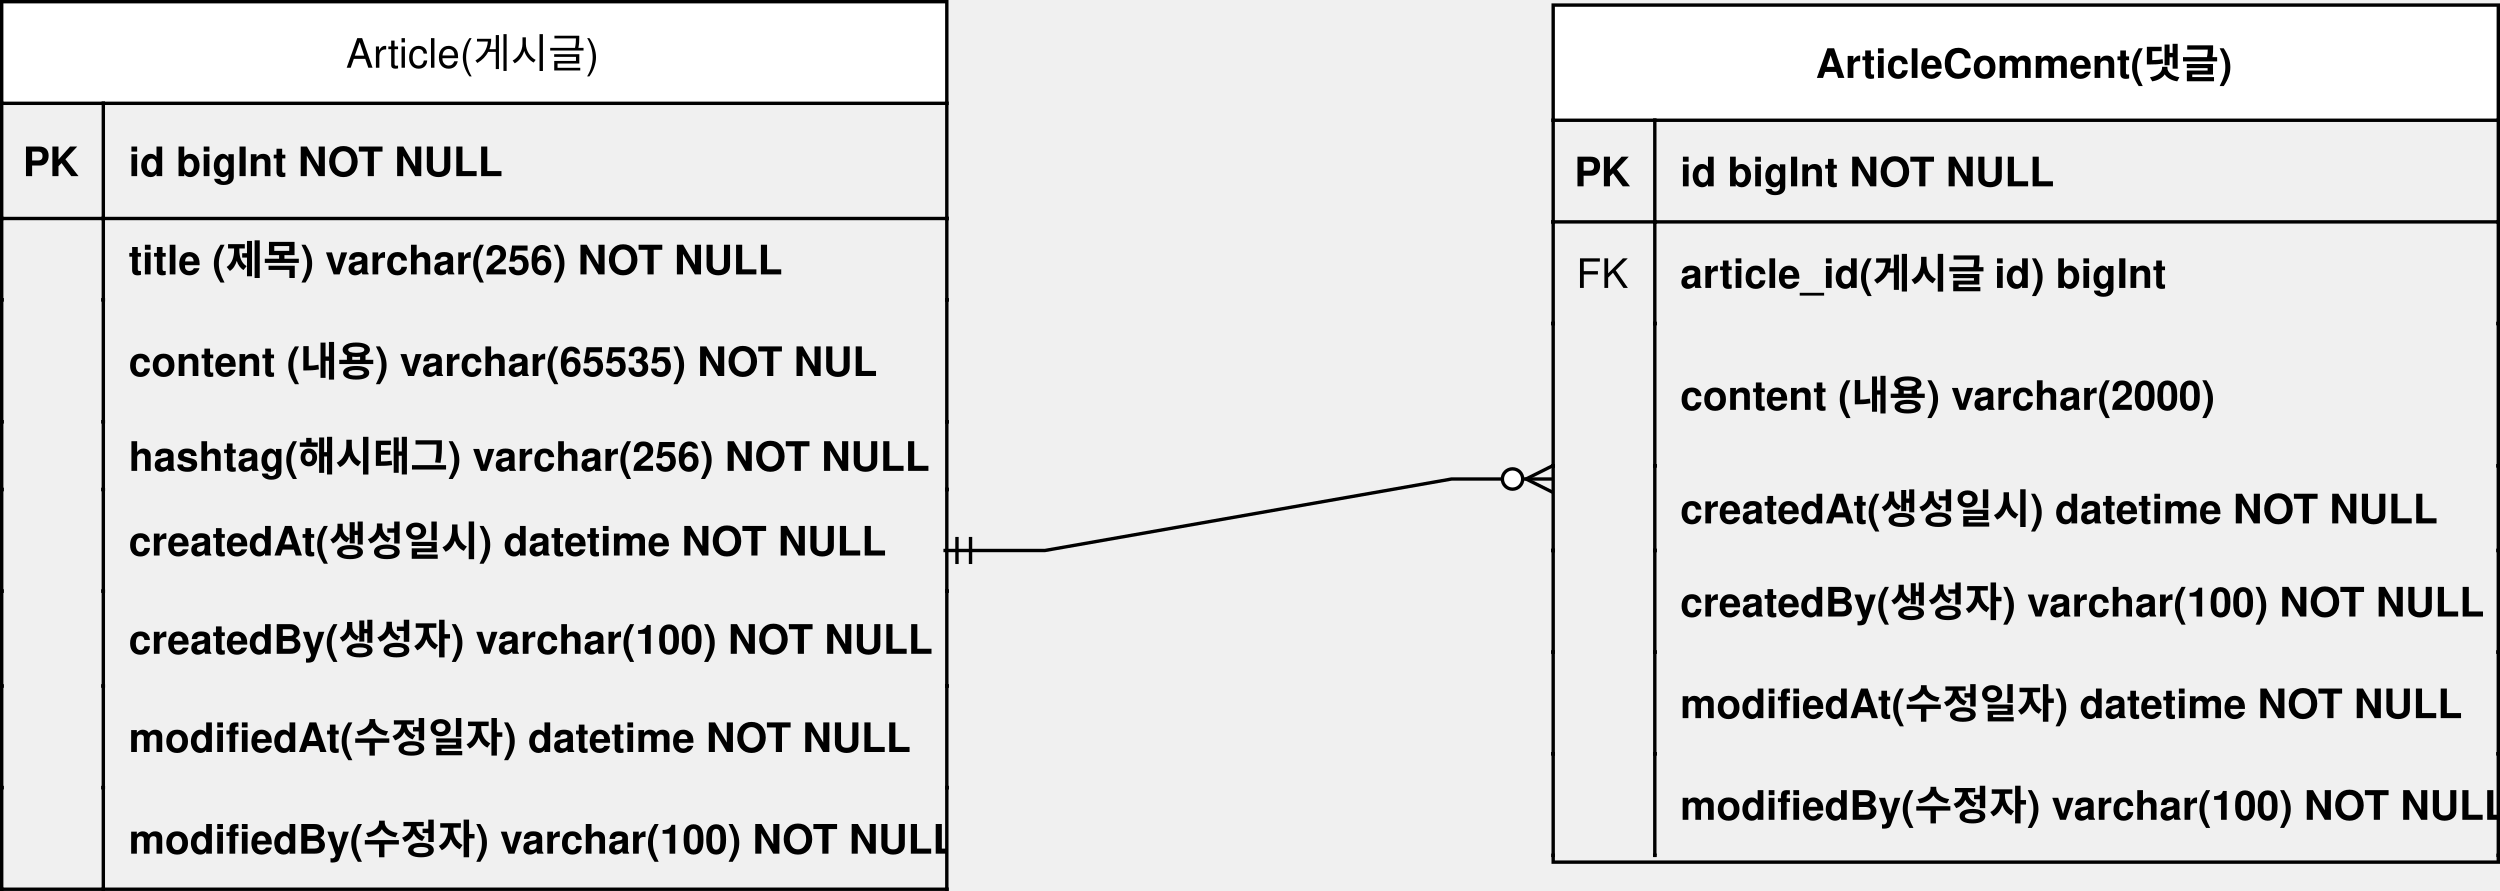
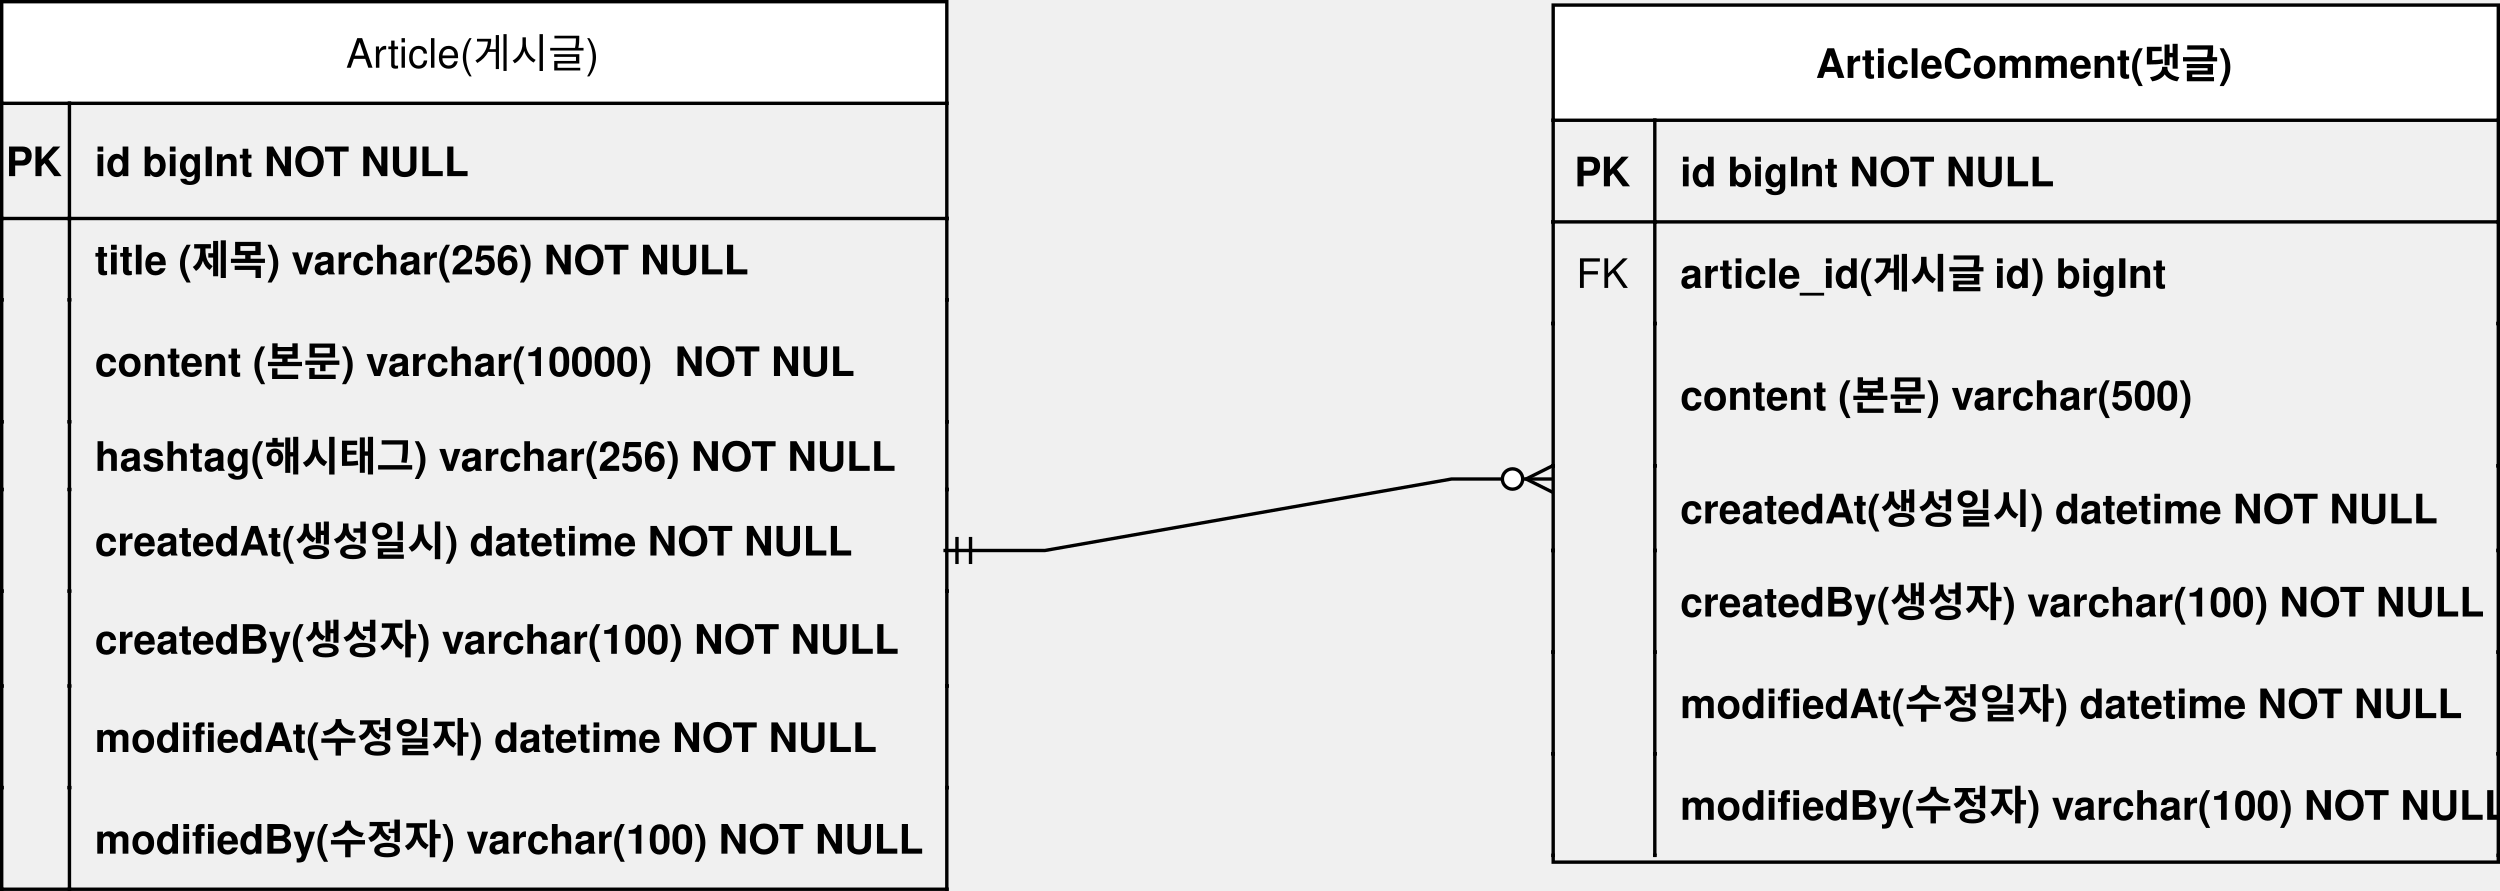
- <svg xmlns="http://www.w3.org/2000/svg" version="1.1" width="738px" height="263px" viewBox="-0.5 -0.5 738 263" content="&lt;mxfile host=&quot;app.diagrams.net&quot; modified=&quot;2023-03-04T11:34:33.132Z&quot; agent=&quot;5.0 (Macintosh; Intel Mac OS X 10_15_7) AppleWebKit/537.36 (KHTML, like Gecko) Chrome/110.0.0.0 Safari/537.36&quot; etag=&quot;49sJusCMJLkBzJahWTOm&quot; version=&quot;21.0.2&quot; type=&quot;github&quot;&gt;&lt;diagram id=&quot;R2lEEEUBdFMjLlhIrx00&quot; name=&quot;Page-1&quot;&gt;7V1tb6M4EP41ltoPW/ESEvIxJOl2delt1d29u/10coOTcCU4ctw22V9/NpiQ4EB4CTRdkKIKD2aAmWf8MINdgD5cbj4TuFrcYxu5QFPsDdBHQNNMvcv+csE2EHRNJRDMiWMHIjUSfHN+ISEMu704NlofdKQYu9RZHQqn2PPQlB7IICH47bDbDLuHZ13BOZIE36bQlaV/OzZdiNsylEh+h5z5Ijyzqog9Sxh2FoL1Atr47UCENvQWe1Rc4gMiS+ghj7I995A8IwKM8YJSfqcDoN2y34z3vpljPHcRXDnrmyleMvF0zbrczuDScbmZ9xRZQhE7nT4G+pBgTIOt5WaIXO6q0A3BNd0m7N3ZgXC9GQ4YfnrdTp4V6t296X/R+/v5Q+/pk6YHal6h+yIMPCDUmbroCowHwNKAOQTjITAt0B/6EhOYyrUwIN2GXmG2XPFNCp+4yFpTSKgAj64wAYMDhY7H7lwfqX7bdeFq7fjdA8nCce0J3OIXGioKW9bM2SD7McAO78tgNGHKeJMr5174Ji6Gt6HrzD22PWWm4We0CFqza5nANRUKZOMJe74iQtFmTySM+RnhJaJky7qEe1VxiAgkVTOD9lsES63XD2SLPUhqXU2Eg8DZfKc7ch/bEB7M482O5M1ET7F7pw50H1mMQm/uO+3QJ9yQNsGr75DMERWCFXa4ScevKIgS3/qO6w6xi7lrPeyhsJt/d4bFfgyYQ+XGAAa7gCFrq1Gb/Xh3QofYW1PCIMJPhZin3hD3lkXxSpzHRbPwMoiwJt9+wpSyoEvyazrsT3tbeFdXsjlX71TlW0Py7cMfebyL2c3OXH/AWzi2jbwgKvkgDSOPH3HmUQ/srB53x34s5vFIJ7NH9lwQeiWrB4SyyCy5tUGXwd+DFFn4xbPXklt311nC013J06y/pjw58y8+F/359Tv/+2MyATsuuyQIhMNv0Ndar+DU8eaT4MhuDCNGJRjZJEdtJ2fUpmMmk7o6QNNr8tCvVDn0dzsZeb2yod8s5duaoj6r/XuZ7X9iaE6zd/6BPq6tjpjtS36lDvUv9oo/dA8U/6HbAoMBGPSv/Z5kuoDkSjO61zEiuDg85GKBI9lMWfTkpIDiaMqk7rxw6j4/fB78MO8Gd9Yzosbwvy8/v3xSJTQ1kgEkaGQmhUQGMDNmdmFtpQwDHHWt9nEI4IT5k5Gb/0E/xdoFHvRj2moIWLn2wqskQb3pio/7pgasDmeCfpwAuoahG9dgqHGS2COCC4RFER44I4jyZgKFQZVJXQ2oanQNqFIaULWsmYBSEQ/INaALDPjiIdwplgekWLtAHhDTVkPEyvWeBVwvKJwzEhiBviFIQNTgR8DUw2J8D1hmE/KCM4Ipb1pQGFyZ1NWArnLFg5YPUvigk5EP9Kr4QC4gXGDAFw9hs1hecFY+iGurI5FX5MSAIHZKe0D9whAngJG/0QEscHiCMAJW9KKWc4DN+lNniVo6SMVS3vTgvHTwHuBqy0SV8UEva35gVsQH6u9eKCr4piDF3gUyhJi2OoL2SKkoYARrm8QIY9BX9nMDVVHa3OAEjvImB4VxlUldHcBqq0VVsYGmaO+cHai/eblILVYv+vj5gVwwWmLbmTlRgmCCvhm+QjYOEoQdL7QJQjY0NS9DaKcSVcYJ+rtzwgeaS1QoinsN5QS5FBhyQpgiyJzQpgj5gdQ4OtDkaqRYIjLEyyUzYjBVgcFJL7pApANqXCCiguwLRE4AJz2LNLrCgbvXx/1sg79m6BWN/lqji3+Z/ZoSB4nUrr/3u6DQlR9zgUghjxScN/bRuf7Ior1GLBA5J0aaR+Ntpa+qoT/rApHqhn650Hd7iUN/CQ80tNR3ZC0gDB6+/3XstCXavuLrPVK4ODDUlcglQad5DNDW9apigH5GBuhoVTHAb17W04qV9dLsnX/8j2urI2blsl7mNSKawst5YonIxWGhtuH/PHW84kjKpK6O1UZy1tgO/+cZ/tVwmc/pyl5F479eLru7+PFfT3ivdmqqVoq9C0z8immrI2jlzK6dClyWEpLAlHf2V2FwZVJXB7rk7LKlhDNRQlfNRgmVFYX0cune5VNCtxAlfPiSkC6neu1c4DJskICjxtWH9HKryVo2SGGD/nuzQUeexXGBMV8iivvNZIOOPKOjnQtcnhMS0NQ4TgjrVC0nnJ0TdorejxPKVQQvnhMC8DaQE+RiYDsXuNS/EkkAUvPoIENNAdlzFNqcmdWh20fkQupgbxztCTwTTP9V2d1bC7p0QTAhEHn2gH8ogDXHj78Qwd/xPfS2QEwajvYtoWd/9WFD+B0jW8CCnZVs/9lv/OSNG9XohoLRZn/3aLvfekCEPQr584L3BiB+W4moCT+EEBJb4nPF6TL27nsF+67eCYlvytfDK0nB0wOnzT2kmodTkrV+DENr/EKmSBwV4UdS1IkpUuOKAlNIik4DkTWjbyIE3aPvWOjj/wE=&lt;/diagram&gt;&lt;/mxfile&gt;" resource="https://app.diagrams.net/#HHoogokok%2Ffm-project-board%2Ffeature%252F%252327-Domain%2Fdocument%2Fproject-board-erd.svg">
+ <svg xmlns="http://www.w3.org/2000/svg" version="1.1" width="738px" height="263px" viewBox="-0.5 -0.5 738 263" content="&lt;mxfile host=&quot;app.diagrams.net&quot; modified=&quot;2023-03-05T10:54:26.342Z&quot; agent=&quot;5.0 (Macintosh; Intel Mac OS X 10_15_7) AppleWebKit/537.36 (KHTML, like Gecko) Chrome/110.0.0.0 Safari/537.36&quot; etag=&quot;G_uwGokUaDQqw4pdBMr8&quot; version=&quot;21.0.2&quot; type=&quot;github&quot;&gt;&lt;diagram id=&quot;R2lEEEUBdFMjLlhIrx00&quot; name=&quot;Page-1&quot;&gt;7V1tc6JIEP41U5V82BQvYvCjoNlsXXKbSnbvbj9dTWRELshY4yTR/fU3w4sgY3AQISawZaWYdmyg++l+6HZmBbo9X30lcDG7xQ7ygaY4K6CPgKYN+gP2lwvWkaBvKpHAJZ4TidRU8OD9RrEwmfbsOWi5NZFi7FNvsS2c4CBAE7olg4Tg1+1pU+xvn3UBXSQIHibQF6V/ew6dRVLTUFL5NfLcWXJmVYnfmcNkcixYzqCDX7dEaEWvcEDjS7xDZA4DFFD2zi0kT4gAYzyjlN/pEGhX7DXlsy9cjF0fwYW3vJjgORNPlmzK1RTOPZ+bOaPIihWx0+ljoNsEYxodzVc28rmrEjdE13T1xrsbOxCuV+ID9peX9c2TQoPrV/0venvr3l0+ftH0SM0L9J9jAw8J9SY+OgPjIbA0YNpgbAPTAgM7lJjAVM5jA9J14hVmywU/pPCRi6wlhYTG4NEVJmBwoNAL2J3rIzUc+z5cLL1weiSZeb5zA9f4mSaKkpE19VbIuY+ww+cyGN0wZXzIlXMvPMQXw8fQ99yAHU+YafgZLYKW7Fpu4JLGCkTjxfZ8QYSiVUYUG/MrwnNEyZpNSd5V44/EgaRqZjR+TWGpXcbRNstAUutrcTjEOHM3ulP3sYPYg2W82RO8+aan2L1TD/r3LEZh4IZO2/YJN6RD8OIHJC6isWCBPW7S8QuKoiS0vuf7NvYxd22AA5RMC+/OsNiLAdNWLgxgsAuw2VhNx+zFpxNq42BJCYMIPxVinnpF3FsWxYv4PD6aJpdBYmvy40dMKQu6t/xaDPv93o69qytyztV7dfnWEHx790cZ72J2s1M/THgzz3FQEEUlT9Iw9fgOZ+70wMbqeXdkY7GMR3rSHsm6QCnngVhZapbS2qDP4B9Aiiz8HDhLwa2b66zg6b7gaTZfUx4991vIRX9+/8H//ry5ARsuOyUIJOk3mmstF3DiBe5N9Ml+DiNGLRhZbXs062SjZNTuwYyMuiZAc9nm1K/Umfr7PUlery31m5V821DUy9r/Utr+e1Jzkb3LJ/q8tiZidiD4lXo0vNgz/tA9VMKHbgsMh2A4OA9nkskMkjPN6J/niODk8FCKBXZUM1XRU5ICKqBJRt1x4dR/uvs6/GleD6+tJ0QN+79vv759UQU0dQxwHAYwJSs7vV+dAXa6VvuYBFAI0+oP+gXWPuBBP6etgYAVey+8SxL1m8543rd03m/hBGCzgywBqAr7dw5sjZNEhghOEBZVeaAiiMpWAoeDSkZdA6hqdQ+oVhpQNdlKQKmJB8Qe0AkGvGQIH63hU2TtA+qAnLYGIlbs98zgckahy0hgBAYGsHqZHvwImHrSjL/M0UIb6oKKYCpbFhwOLhl1DaCrWvOg44MCPuhJ8oFeFx+IDYQTDHjJEDalzb/vSf6ofJDX1kQhr4iFAUHslM6Qho0hTgCj8KAHWOCwAza00i9qOQc4bD715qiVdCCPpbLlwXHp4D3A1bWJauODS9n6wKyJD9RP1Sg6WqeoyN4HVAg5bU0E7Y5WUcQI1votRhiDgZJrGbWzNiiBo7LFweG4klHXBLC6blFdbKAp2jtXB+pnahepx1sg9OHrA7FhNMeON/XSAsEEAzP5CtnYKhA2vNDqAqEEmtpXIXRLiWrjBP3dOeGDriUqRmrHCarYCkw4ISkRRE7oSoTyQGodHWhiNzLeImLj+ZzZNVyqYDI46YduEOmBBjeIqKChDSJGstVq8/XxQC75a4ZeU/bXWt382+3XYtDLbxB57++CEld+/A0ixdAtxfX6UbleRlsTGVnsBrZug0hVjKy2vZeN2t5xaVxGXROg6Tp9daV+2Q0i9aV+sdF3dYqpX9YDB7X6PmeqF1t9MHr4/tdzirZoh4rPM6RwcmCopZArv0WwRQzQ9fXqYoCBJAP0tLoY4DO19Q7bIrgrYxfZu3z+z2trImbFtp70HhEjs0Pk5KBQT/Yv3caTzf6HA0lKXRObjcSiscv+x8n+arLLZ39jr6b0r1cr7k4r/evyX6vtSdhF9i6f/vPamghasbDrVgKXooQSYCpJCYeDS0pdE+gSi8uOEo5ECX1VjhJq6wnp1aq9E6OEvrQDPntHSBcrvW4psDQbyOOode0hvdpmso4NCthg8N5s0BMXcZxgzMtG8UDaAZ+dDXrigo5uKXBJTpBHU+s4IelTdZxwdE7YLCh7P06o1hE8LU7YILXjhJ7YDOyWAsv/TyLyQGofHUj0FJDjosTmzNIeXd8jH1IPB+P0ncgz0epfld29NaNzH0TrAVHgDPnvBLDh+P43IvgHvoXBGsRrhtP35jBwvoewIfyOkRPDgp2VrP/JDn7xwYVq9BPBaJV9e7TOju4QYY9C4bLgNxJQ8rMHCY+9+WQRJ1huEtmMtPm5gqyrN0ISmvIFbV1HAZ7uOG1mkGpur0jWBjkMLfEzmaD4Uyl+BEW9nCI1ryiyjaBoPxDZMP1JhGh6+jMW+vh/&lt;/diagram&gt;&lt;/mxfile&gt;" resource="https://app.diagrams.net/#HHoogokok%2Ffm-project-board%2Ffeature%252F%252331-db%2Fdocument%2Fproject-board-erd.svg">
  <defs>
-     <clipPath id="mx-clip-0-30-30-34-0">
-       <rect x="0" y="30" width="30" height="34" />
+     <clipPath id="mx-clip-0-30-20-34-0">
+       <rect x="0" y="30" width="20" height="34" />
    </clipPath>
-     <clipPath id="mx-clip-36-30-243-34-0">
-       <rect x="36" y="30" width="243" height="34" />
+     <clipPath id="mx-clip-26-30-253-34-0">
+       <rect x="26" y="30" width="253" height="34" />
    </clipPath>
-     <clipPath id="mx-clip-36-64-243-24-0">
-       <rect x="36" y="64" width="243" height="24" />
+     <clipPath id="mx-clip-26-64-253-24-0">
+       <rect x="26" y="64" width="253" height="24" />
    </clipPath>
-     <clipPath id="mx-clip-36-88-243-36-0">
-       <rect x="36" y="88" width="243" height="36" />
+     <clipPath id="mx-clip-26-88-253-36-0">
+       <rect x="26" y="88" width="253" height="36" />
    </clipPath>
-     <clipPath id="mx-clip-36-124-243-20-0">
-       <rect x="36" y="124" width="243" height="20" />
+     <clipPath id="mx-clip-26-124-253-20-0">
+       <rect x="26" y="124" width="253" height="20" />
    </clipPath>
-     <clipPath id="mx-clip-36-144-243-30-0">
-       <rect x="36" y="144" width="243" height="30" />
+     <clipPath id="mx-clip-26-144-253-30-0">
+       <rect x="26" y="144" width="253" height="30" />
    </clipPath>
-     <clipPath id="mx-clip-36-174-243-28-0">
-       <rect x="36" y="174" width="243" height="28" />
+     <clipPath id="mx-clip-26-174-253-28-0">
+       <rect x="26" y="174" width="253" height="28" />
    </clipPath>
-     <clipPath id="mx-clip-36-202-243-30-0">
-       <rect x="36" y="202" width="243" height="30" />
+     <clipPath id="mx-clip-26-202-253-30-0">
+       <rect x="26" y="202" width="253" height="30" />
    </clipPath>
-     <clipPath id="mx-clip-36-232-243-30-0">
-       <rect x="36" y="232" width="243" height="30" />
+     <clipPath id="mx-clip-26-232-253-30-0">
+       <rect x="26" y="232" width="253" height="30" />
    </clipPath>
    <clipPath id="mx-clip-458-35-30-30-0">
      <rect x="458" y="35" width="30" height="30" />
    </clipPath>
    <clipPath id="mx-clip-494-35-243-30-0">
      <rect x="494" y="35" width="243" height="30" />
    </clipPath>
    <clipPath id="mx-clip-458-65-30-30-0">
      <rect x="458" y="65" width="30" height="30" />
    </clipPath>
    <clipPath id="mx-clip-494-65-243-30-0">
      <rect x="494" y="65" width="243" height="30" />
    </clipPath>
    <clipPath id="mx-clip-494-95-243-42-0">
      <rect x="494" y="95" width="243" height="42" />
    </clipPath>
    <clipPath id="mx-clip-494-137-243-25-0">
      <rect x="494" y="137" width="243" height="25" />
    </clipPath>
    <clipPath id="mx-clip-494-162-243-30-0">
      <rect x="494" y="162" width="243" height="30" />
    </clipPath>
    <clipPath id="mx-clip-494-192-243-30-0">
      <rect x="494" y="192" width="243" height="30" />
    </clipPath>
    <clipPath id="mx-clip-494-222-243-30-0">
      <rect x="494" y="222" width="243" height="30" />
    </clipPath>
  </defs>
  <g>
    <path d="M 0 30 L 0 0 L 279 0 L 279 30" fill="rgb(255, 255, 255)" stroke="rgb(0, 0, 0)" stroke-miterlimit="10" pointer-events="all" />
    <path d="M 0 30 L 0 262 L 279 262 L 279 30" fill="none" stroke="rgb(0, 0, 0)" stroke-miterlimit="10" pointer-events="none" />
    <path d="M 0 30 L 279 30" fill="none" stroke="rgb(0, 0, 0)" stroke-miterlimit="10" pointer-events="none" />
-     <path d="M 30 30 L 30 64 L 30 88 L 30 124 L 30 144 L 30 174 L 30 202 L 30 232 L 30 262" fill="none" stroke="rgb(0, 0, 0)" stroke-miterlimit="10" pointer-events="none" />
+     <path d="M 20 30 L 20 64 L 20 88 L 20 124 L 20 144 L 20 174 L 20 202 L 20 232 L 20 262" fill="none" stroke="rgb(0, 0, 0)" stroke-miterlimit="10" pointer-events="none" />
    <g fill="rgb(0, 0, 0)" font-family="Helvetica" pointer-events="none" text-anchor="middle" font-size="12px">
      <text x="139" y="19.5">Article(게시글)</text>
    </g>
    <path d="M 0 30 M 279 30 M 279 64 L 0 64" fill="none" stroke="rgb(0, 0, 0)" stroke-linecap="square" stroke-miterlimit="10" pointer-events="none" />
-     <path d="M 0 30 M 30 30 M 30 64 M 0 64" fill="none" stroke="rgb(0, 0, 0)" stroke-linecap="square" stroke-miterlimit="10" pointer-events="none" />
-     <g fill="rgb(0, 0, 0)" font-family="Helvetica" font-weight="bold" pointer-events="none" clip-path="url(#mx-clip-0-30-30-34-0)" text-anchor="middle" font-size="12px">
-       <text x="14.5" y="51.5">PK</text>
+     <path d="M 0 30 M 20 30 M 20 64 M 0 64" fill="none" stroke="rgb(0, 0, 0)" stroke-linecap="square" stroke-miterlimit="10" pointer-events="none" />
+     <g fill="rgb(0, 0, 0)" font-family="Helvetica" font-weight="bold" pointer-events="none" clip-path="url(#mx-clip-0-30-20-34-0)" text-anchor="middle" font-size="12px">
+       <text x="9.5" y="51.5">PK</text>
    </g>
-     <path d="M 30 30 M 279 30 M 279 64 M 30 64" fill="none" stroke="rgb(0, 0, 0)" stroke-linecap="square" stroke-miterlimit="10" pointer-events="none" />
-     <g fill="rgb(0, 0, 0)" font-family="Helvetica" font-weight="bold" text-decoration="underline" pointer-events="none" clip-path="url(#mx-clip-36-30-243-34-0)" font-size="12px">
-       <text x="37.5" y="51.5">id bigInt NOT NULL </text>
+     <path d="M 20 30 M 279 30 M 279 64 M 20 64" fill="none" stroke="rgb(0, 0, 0)" stroke-linecap="square" stroke-miterlimit="10" pointer-events="none" />
+     <g fill="rgb(0, 0, 0)" font-family="Helvetica" font-weight="bold" text-decoration="underline" pointer-events="none" clip-path="url(#mx-clip-26-30-253-34-0)" font-size="12px">
+       <text x="27.5" y="51.5">id bigInt NOT NULL </text>
    </g>
    <path d="M 0 64 M 279 64 M 279 88 M 0 88" fill="none" stroke="rgb(0, 0, 0)" stroke-linecap="square" stroke-miterlimit="10" pointer-events="none" />
-     <path d="M 0 64 M 30 64 M 30 88 M 0 88" fill="none" stroke="rgb(0, 0, 0)" stroke-linecap="square" stroke-miterlimit="10" pointer-events="none" />
-     <path d="M 30 64 M 279 64 M 279 88 M 30 88" fill="none" stroke="rgb(0, 0, 0)" stroke-linecap="square" stroke-miterlimit="10" pointer-events="none" />
-     <g fill="rgb(0, 0, 0)" font-family="Helvetica" font-weight="bold" pointer-events="none" clip-path="url(#mx-clip-36-64-243-24-0)" font-size="12px">
-       <text x="37.5" y="80.5">title (제목) varchar(256) NOT NULL</text>
+     <path d="M 0 64 M 20 64 M 20 88 M 0 88" fill="none" stroke="rgb(0, 0, 0)" stroke-linecap="square" stroke-miterlimit="10" pointer-events="none" />
+     <path d="M 20 64 M 279 64 M 279 88 M 20 88" fill="none" stroke="rgb(0, 0, 0)" stroke-linecap="square" stroke-miterlimit="10" pointer-events="none" />
+     <g fill="rgb(0, 0, 0)" font-family="Helvetica" font-weight="bold" pointer-events="none" clip-path="url(#mx-clip-26-64-253-24-0)" font-size="12px">
+       <text x="27.5" y="80.5">title (제목) varchar(256) NOT NULL</text>
    </g>
    <path d="M 0 88 M 279 88 M 279 124 M 0 124" fill="none" stroke="rgb(0, 0, 0)" stroke-linecap="square" stroke-miterlimit="10" pointer-events="none" />
-     <path d="M 0 88 M 30 88 M 30 124 M 0 124" fill="none" stroke="rgb(0, 0, 0)" stroke-linecap="square" stroke-miterlimit="10" pointer-events="none" />
-     <path d="M 30 88 M 279 88 M 279 124 M 30 124" fill="none" stroke="rgb(0, 0, 0)" stroke-linecap="square" stroke-miterlimit="10" pointer-events="none" />
-     <g fill="rgb(0, 0, 0)" font-family="Helvetica" font-weight="bold" pointer-events="none" clip-path="url(#mx-clip-36-88-243-36-0)" font-size="12px">
-       <text x="37.5" y="110.5">content (내용) varchar(65535)  NOT NUL</text>
+     <path d="M 0 88 M 20 88 M 20 124 M 0 124" fill="none" stroke="rgb(0, 0, 0)" stroke-linecap="square" stroke-miterlimit="10" pointer-events="none" />
+     <path d="M 20 88 M 279 88 M 279 124 M 20 124" fill="none" stroke="rgb(0, 0, 0)" stroke-linecap="square" stroke-miterlimit="10" pointer-events="none" />
+     <g fill="rgb(0, 0, 0)" font-family="Helvetica" font-weight="bold" pointer-events="none" clip-path="url(#mx-clip-26-88-253-36-0)" font-size="12px">
+       <text x="27.5" y="110.5">content (본문) varchar(10000)  NOT NUL</text>
    </g>
    <path d="M 0 124 M 279 124 M 279 144 M 0 144" fill="none" stroke="rgb(0, 0, 0)" stroke-linecap="square" stroke-miterlimit="10" pointer-events="none" />
-     <path d="M 0 124 M 30 124 M 30 144 M 0 144" fill="none" stroke="rgb(0, 0, 0)" stroke-linecap="square" stroke-miterlimit="10" pointer-events="none" />
-     <path d="M 30 124 M 279 124 M 279 144 M 30 144" fill="none" stroke="rgb(0, 0, 0)" stroke-linecap="square" stroke-miterlimit="10" pointer-events="none" />
-     <g fill="rgb(0, 0, 0)" font-family="Helvetica" font-weight="bold" pointer-events="none" clip-path="url(#mx-clip-36-124-243-20-0)" font-size="12px">
-       <text x="37.5" y="138.5">hashtag(해시태그) varchar(256) NOT NULL</text>
+     <path d="M 0 124 M 20 124 M 20 144 M 0 144" fill="none" stroke="rgb(0, 0, 0)" stroke-linecap="square" stroke-miterlimit="10" pointer-events="none" />
+     <path d="M 20 124 M 279 124 M 279 144 M 20 144" fill="none" stroke="rgb(0, 0, 0)" stroke-linecap="square" stroke-miterlimit="10" pointer-events="none" />
+     <g fill="rgb(0, 0, 0)" font-family="Helvetica" font-weight="bold" pointer-events="none" clip-path="url(#mx-clip-26-124-253-20-0)" font-size="12px">
+       <text x="27.5" y="138.5">hashtag(해시태그) varchar(256) NOT NULL</text>
    </g>
    <path d="M 0 144 M 279 144 M 279 174 M 0 174" fill="none" stroke="rgb(0, 0, 0)" stroke-linecap="square" stroke-miterlimit="10" pointer-events="none" />
-     <path d="M 0 144 M 30 144 M 30 174 M 0 174" fill="none" stroke="rgb(0, 0, 0)" stroke-linecap="square" stroke-miterlimit="10" pointer-events="none" />
-     <path d="M 30 144 M 279 144 M 279 174 M 30 174" fill="none" stroke="rgb(0, 0, 0)" stroke-linecap="square" stroke-miterlimit="10" pointer-events="none" />
-     <g fill="rgb(0, 0, 0)" font-family="Helvetica" font-weight="bold" pointer-events="none" clip-path="url(#mx-clip-36-144-243-30-0)" font-size="12px">
-       <text x="37.5" y="163.5">createdAt(생성일시) datetime NOT NULL</text>
+     <path d="M 0 144 M 20 144 M 20 174 M 0 174" fill="none" stroke="rgb(0, 0, 0)" stroke-linecap="square" stroke-miterlimit="10" pointer-events="none" />
+     <path d="M 20 144 M 279 144 M 279 174 M 20 174" fill="none" stroke="rgb(0, 0, 0)" stroke-linecap="square" stroke-miterlimit="10" pointer-events="none" />
+     <g fill="rgb(0, 0, 0)" font-family="Helvetica" font-weight="bold" pointer-events="none" clip-path="url(#mx-clip-26-144-253-30-0)" font-size="12px">
+       <text x="27.5" y="163.5">createdAt(생성일시) datetime NOT NULL</text>
    </g>
    <path d="M 0 174 M 279 174 M 279 202 M 0 202" fill="none" stroke="rgb(0, 0, 0)" stroke-linecap="square" stroke-miterlimit="10" pointer-events="none" />
-     <path d="M 0 174 M 30 174 M 30 202 M 0 202" fill="none" stroke="rgb(0, 0, 0)" stroke-linecap="square" stroke-miterlimit="10" pointer-events="none" />
-     <path d="M 30 174 M 279 174 M 279 202 M 30 202" fill="none" stroke="rgb(0, 0, 0)" stroke-linecap="square" stroke-miterlimit="10" pointer-events="none" />
-     <g fill="rgb(0, 0, 0)" font-family="Helvetica" font-weight="bold" pointer-events="none" clip-path="url(#mx-clip-36-174-243-28-0)" font-size="12px">
-       <text x="37.5" y="192.5">createdBy(생성자) varchar(100) NOT NULL</text>
+     <path d="M 0 174 M 20 174 M 20 202 M 0 202" fill="none" stroke="rgb(0, 0, 0)" stroke-linecap="square" stroke-miterlimit="10" pointer-events="none" />
+     <path d="M 20 174 M 279 174 M 279 202 M 20 202" fill="none" stroke="rgb(0, 0, 0)" stroke-linecap="square" stroke-miterlimit="10" pointer-events="none" />
+     <g fill="rgb(0, 0, 0)" font-family="Helvetica" font-weight="bold" pointer-events="none" clip-path="url(#mx-clip-26-174-253-28-0)" font-size="12px">
+       <text x="27.5" y="192.5">createdBy(생성자) varchar(100) NOT NULL</text>
    </g>
    <path d="M 0 202 M 279 202 M 279 232 M 0 232" fill="none" stroke="rgb(0, 0, 0)" stroke-linecap="square" stroke-miterlimit="10" pointer-events="none" />
-     <path d="M 0 202 M 30 202 M 30 232 M 0 232" fill="none" stroke="rgb(0, 0, 0)" stroke-linecap="square" stroke-miterlimit="10" pointer-events="none" />
-     <path d="M 30 202 M 279 202 M 279 232 M 30 232" fill="none" stroke="rgb(0, 0, 0)" stroke-linecap="square" stroke-miterlimit="10" pointer-events="none" />
-     <g fill="rgb(0, 0, 0)" font-family="Helvetica" font-weight="bold" pointer-events="none" clip-path="url(#mx-clip-36-202-243-30-0)" font-size="12px">
-       <text x="37.5" y="221.5">modifiedAt(수정일자) datetime NOT NULL</text>
+     <path d="M 0 202 M 20 202 M 20 232 M 0 232" fill="none" stroke="rgb(0, 0, 0)" stroke-linecap="square" stroke-miterlimit="10" pointer-events="none" />
+     <path d="M 20 202 M 279 202 M 279 232 M 20 232" fill="none" stroke="rgb(0, 0, 0)" stroke-linecap="square" stroke-miterlimit="10" pointer-events="none" />
+     <g fill="rgb(0, 0, 0)" font-family="Helvetica" font-weight="bold" pointer-events="none" clip-path="url(#mx-clip-26-202-253-30-0)" font-size="12px">
+       <text x="27.5" y="221.5">modifiedAt(수정일자) datetime NOT NULL</text>
    </g>
    <path d="M 0 232 M 279 232 M 279 262 M 0 262" fill="none" stroke="rgb(0, 0, 0)" stroke-linecap="square" stroke-miterlimit="10" pointer-events="none" />
-     <path d="M 0 232 M 30 232 M 30 262 M 0 262" fill="none" stroke="rgb(0, 0, 0)" stroke-linecap="square" stroke-miterlimit="10" pointer-events="none" />
-     <path d="M 30 232 M 279 232 M 279 262 M 30 262" fill="none" stroke="rgb(0, 0, 0)" stroke-linecap="square" stroke-miterlimit="10" pointer-events="none" />
-     <g fill="rgb(0, 0, 0)" font-family="Helvetica" font-weight="bold" pointer-events="none" clip-path="url(#mx-clip-36-232-243-30-0)" font-size="12px">
-       <text x="37.5" y="251.5">modifiedBy(수정자) varchar(100) NOT NULL</text>
+     <path d="M 0 232 M 20 232 M 20 262 M 0 262" fill="none" stroke="rgb(0, 0, 0)" stroke-linecap="square" stroke-miterlimit="10" pointer-events="none" />
+     <path d="M 20 232 M 279 232 M 279 262 M 20 262" fill="none" stroke="rgb(0, 0, 0)" stroke-linecap="square" stroke-miterlimit="10" pointer-events="none" />
+     <g fill="rgb(0, 0, 0)" font-family="Helvetica" font-weight="bold" pointer-events="none" clip-path="url(#mx-clip-26-232-253-30-0)" font-size="12px">
+       <text x="27.5" y="251.5">modifiedBy(수정자) varchar(100) NOT NULL</text>
    </g>
    <path d="M 458 35 L 458 1 L 737 1 L 737 35" fill="rgb(255, 255, 255)" stroke="rgb(0, 0, 0)" stroke-miterlimit="10" pointer-events="none" />
    <path d="M 458 35 L 458 254 L 737 254 L 737 35" fill="none" stroke="rgb(0, 0, 0)" stroke-miterlimit="10" pointer-events="none" />
    <path d="M 458 35 L 737 35" fill="none" stroke="rgb(0, 0, 0)" stroke-miterlimit="10" pointer-events="none" />
    <path d="M 488 35 L 488 65 L 488 95 L 488 137 L 488 162 L 488 192 L 488 222 L 488 252" fill="none" stroke="rgb(0, 0, 0)" stroke-miterlimit="10" pointer-events="none" />
    <g fill="rgb(0, 0, 0)" font-family="Helvetica" font-weight="bold" pointer-events="none" text-anchor="middle" font-size="12px">
      <text x="597" y="22.5">ArticleComment(댓글)</text>
    </g>
    <path d="M 458 35 M 737 35 M 737 65 L 458 65" fill="none" stroke="rgb(0, 0, 0)" stroke-linecap="square" stroke-miterlimit="10" pointer-events="none" />
    <path d="M 458 35 M 488 35 M 488 65 M 458 65" fill="none" stroke="rgb(0, 0, 0)" stroke-linecap="square" stroke-miterlimit="10" pointer-events="none" />
    <g fill="rgb(0, 0, 0)" font-family="Helvetica" font-weight="bold" pointer-events="none" clip-path="url(#mx-clip-458-35-30-30-0)" text-anchor="middle" font-size="12px">
      <text x="472.5" y="54.5">PK</text>
    </g>
    <path d="M 488 35 M 737 35 M 737 65 M 488 65" fill="none" stroke="rgb(0, 0, 0)" stroke-linecap="square" stroke-miterlimit="10" pointer-events="none" />
    <g fill="rgb(0, 0, 0)" font-family="Helvetica" font-weight="bold" text-decoration="underline" pointer-events="none" clip-path="url(#mx-clip-494-35-243-30-0)" font-size="12px">
      <text x="495.5" y="54.5">id bigInt NOT NULL </text>
    </g>
    <path d="M 458 65 M 737 65 M 737 95 M 458 95" fill="none" stroke="rgb(0, 0, 0)" stroke-linecap="square" stroke-miterlimit="10" pointer-events="none" />
    <path d="M 458 65 M 488 65 M 488 95 M 458 95" fill="none" stroke="rgb(0, 0, 0)" stroke-linecap="square" stroke-miterlimit="10" pointer-events="none" />
    <g fill="rgb(0, 0, 0)" font-family="Helvetica" pointer-events="none" clip-path="url(#mx-clip-458-65-30-30-0)" text-anchor="middle" font-size="12px">
      <text x="472.5" y="84.5">FK</text>
    </g>
    <path d="M 488 65 M 737 65 M 737 95 M 488 95" fill="none" stroke="rgb(0, 0, 0)" stroke-linecap="square" stroke-miterlimit="10" pointer-events="none" />
    <g fill="rgb(0, 0, 0)" font-family="Helvetica" font-weight="bold" pointer-events="none" clip-path="url(#mx-clip-494-65-243-30-0)" font-size="12px">
      <text x="495.5" y="84.5">article_id(게시글 id) bigInt</text>
    </g>
    <path d="M 458 95 M 737 95 M 737 137 M 458 137" fill="none" stroke="rgb(0, 0, 0)" stroke-linecap="square" stroke-miterlimit="10" pointer-events="none" />
    <path d="M 458 95 M 488 95 M 488 137 M 458 137" fill="none" stroke="rgb(0, 0, 0)" stroke-linecap="square" stroke-miterlimit="10" pointer-events="none" />
    <path d="M 488 95 M 737 95 M 737 137 M 488 137" fill="none" stroke="rgb(0, 0, 0)" stroke-linecap="square" stroke-miterlimit="10" pointer-events="none" />
    <g fill="rgb(0, 0, 0)" font-family="Helvetica" font-weight="bold" pointer-events="none" clip-path="url(#mx-clip-494-95-243-42-0)" font-size="12px">
-       <text x="495.5" y="120.5">content (내용) varchar(2000) </text>
+       <text x="495.5" y="120.5">content (본문) varchar(500) </text>
    </g>
    <path d="M 458 137 M 737 137 M 737 162 M 458 162" fill="none" stroke="rgb(0, 0, 0)" stroke-linecap="square" stroke-miterlimit="10" pointer-events="none" />
    <path d="M 458 137 M 488 137 M 488 162 M 458 162" fill="none" stroke="rgb(0, 0, 0)" stroke-linecap="square" stroke-miterlimit="10" pointer-events="none" />
    <path d="M 488 137 M 737 137 M 737 162 M 488 162" fill="none" stroke="rgb(0, 0, 0)" stroke-linecap="square" stroke-miterlimit="10" pointer-events="none" />
    <g fill="rgb(0, 0, 0)" font-family="Helvetica" font-weight="bold" pointer-events="none" clip-path="url(#mx-clip-494-137-243-25-0)" font-size="12px">
      <text x="495.5" y="154">createdAt(생성일시) datetime NOT NULL</text>
    </g>
    <path d="M 458 162 M 737 162 M 737 192 M 458 192" fill="none" stroke="rgb(0, 0, 0)" stroke-linecap="square" stroke-miterlimit="10" pointer-events="none" />
    <path d="M 458 162 M 488 162 M 488 192 M 458 192" fill="none" stroke="rgb(0, 0, 0)" stroke-linecap="square" stroke-miterlimit="10" pointer-events="none" />
    <path d="M 488 162 M 737 162 M 737 192 M 488 192" fill="none" stroke="rgb(0, 0, 0)" stroke-linecap="square" stroke-miterlimit="10" pointer-events="none" />
    <g fill="rgb(0, 0, 0)" font-family="Helvetica" font-weight="bold" pointer-events="none" clip-path="url(#mx-clip-494-162-243-30-0)" font-size="12px">
      <text x="495.5" y="181.5">createdBy(생성자) varchar(100) NOT NULL</text>
    </g>
    <path d="M 458 192 M 737 192 M 737 222 M 458 222" fill="none" stroke="rgb(0, 0, 0)" stroke-linecap="square" stroke-miterlimit="10" pointer-events="none" />
    <path d="M 458 192 M 488 192 M 488 222 M 458 222" fill="none" stroke="rgb(0, 0, 0)" stroke-linecap="square" stroke-miterlimit="10" pointer-events="none" />
    <path d="M 488 192 M 737 192 M 737 222 M 488 222" fill="none" stroke="rgb(0, 0, 0)" stroke-linecap="square" stroke-miterlimit="10" pointer-events="none" />
    <g fill="rgb(0, 0, 0)" font-family="Helvetica" font-weight="bold" pointer-events="none" clip-path="url(#mx-clip-494-192-243-30-0)" font-size="12px">
      <text x="495.5" y="211.5">modifiedAt(수정일자) datetime NOT NULL</text>
    </g>
    <path d="M 458 222 M 737 222 M 737 252 M 458 252" fill="none" stroke="rgb(0, 0, 0)" stroke-linecap="square" stroke-miterlimit="10" pointer-events="none" />
    <path d="M 458 222 M 488 222 M 488 252 M 458 252" fill="none" stroke="rgb(0, 0, 0)" stroke-linecap="square" stroke-miterlimit="10" pointer-events="none" />
    <path d="M 488 222 M 737 222 M 737 252 M 488 252" fill="none" stroke="rgb(0, 0, 0)" stroke-linecap="square" stroke-miterlimit="10" pointer-events="none" />
    <g fill="rgb(0, 0, 0)" font-family="Helvetica" font-weight="bold" pointer-events="none" clip-path="url(#mx-clip-494-222-243-30-0)" font-size="12px">
      <text x="495.5" y="241.5">modifiedBy(수정자) varchar(100) NOT NULL</text>
    </g>
    <path d="M 278 162 L 308 162 L 428 140.9 L 458 140.9" fill="none" stroke="rgb(0, 0, 0)" stroke-miterlimit="10" pointer-events="none" />
    <path d="M 282 158 L 282 166 M 286 158 L 286 166" fill="none" stroke="rgb(0, 0, 0)" stroke-miterlimit="10" pointer-events="none" />
    <ellipse cx="446" cy="140.9" rx="3" ry="3" fill="#ffffff" stroke="rgb(0, 0, 0)" pointer-events="none" />
    <path d="M 458 136.9 L 450 140.9 L 458 144.9" fill="none" stroke="rgb(0, 0, 0)" stroke-miterlimit="10" pointer-events="none" />
  </g>
</svg>
